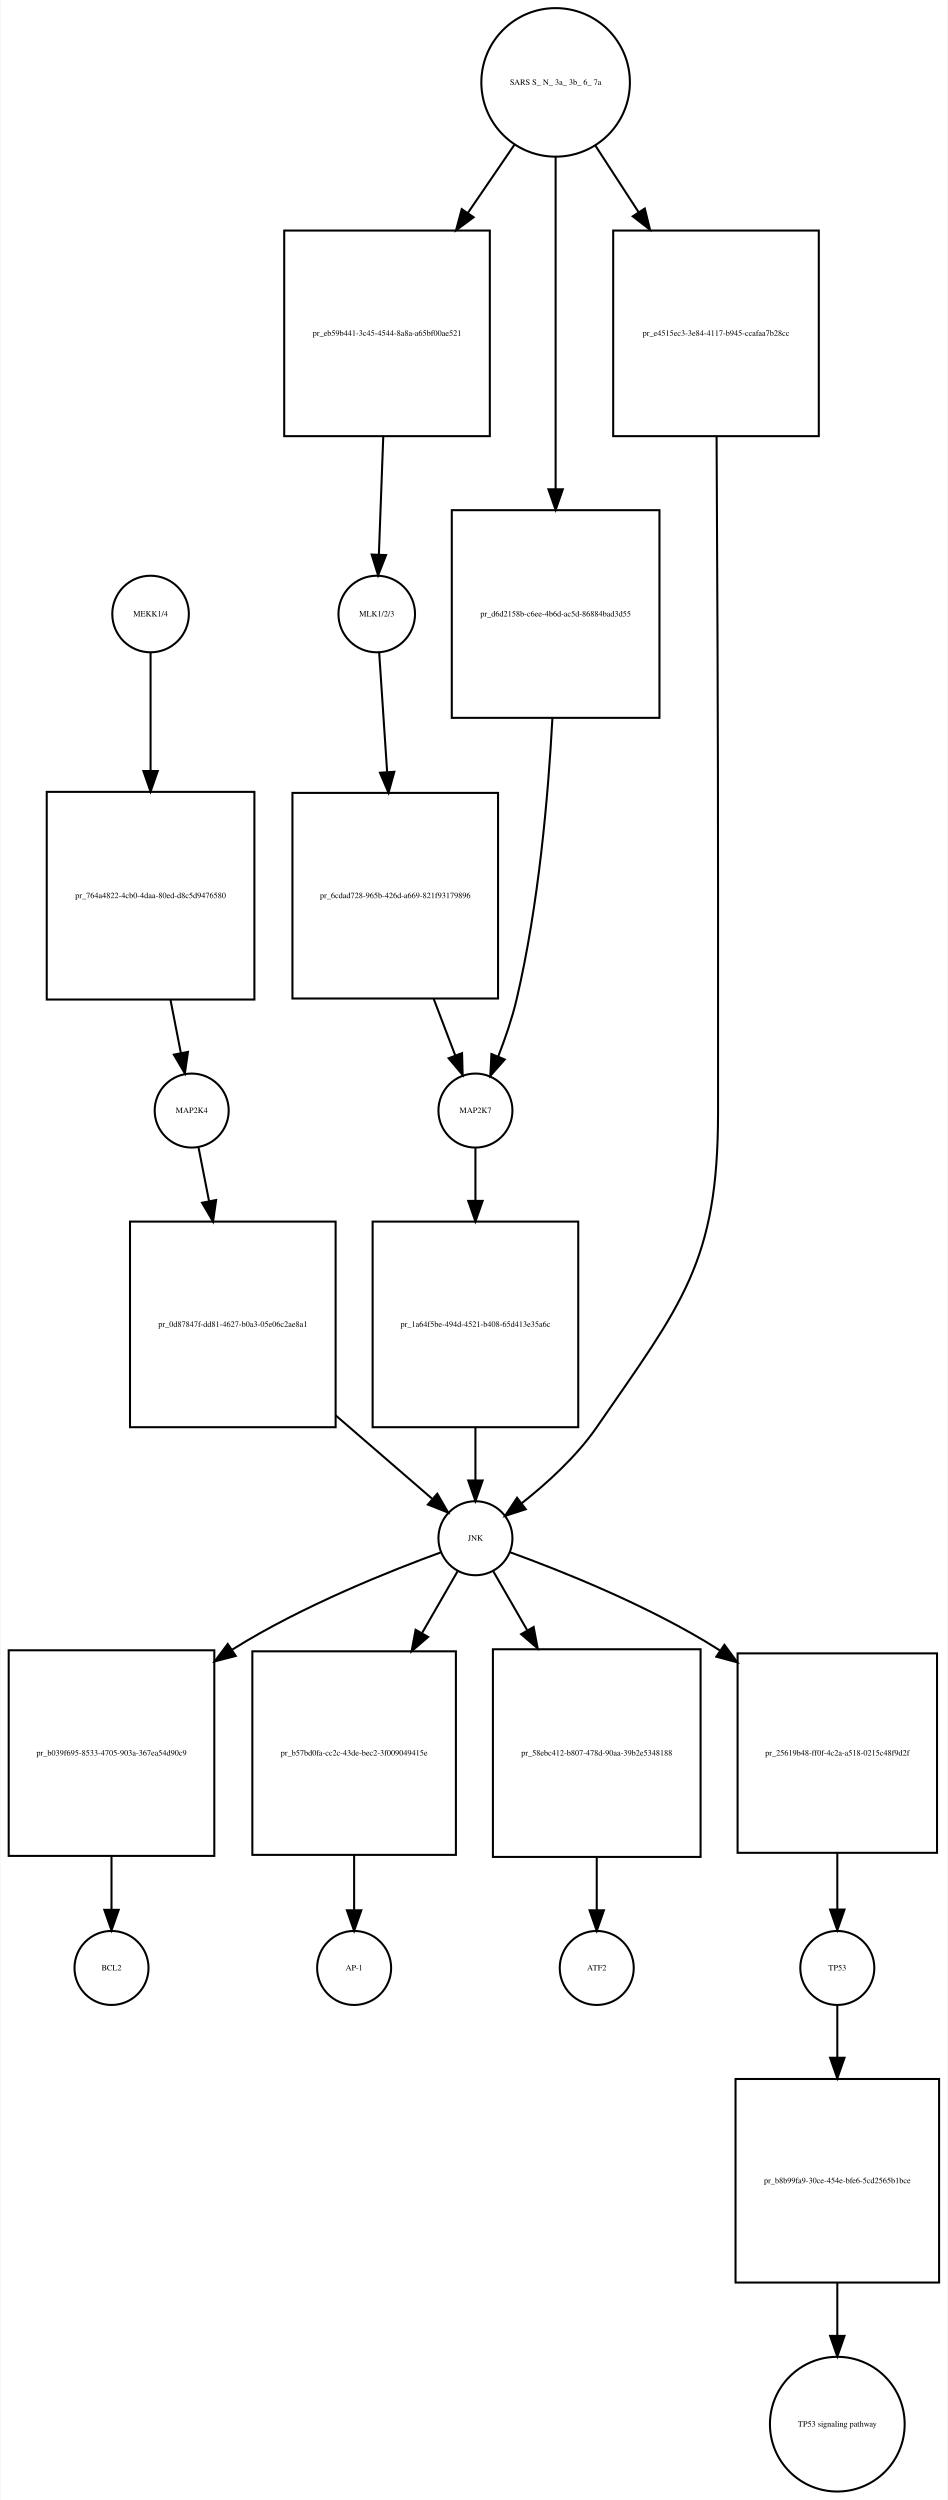
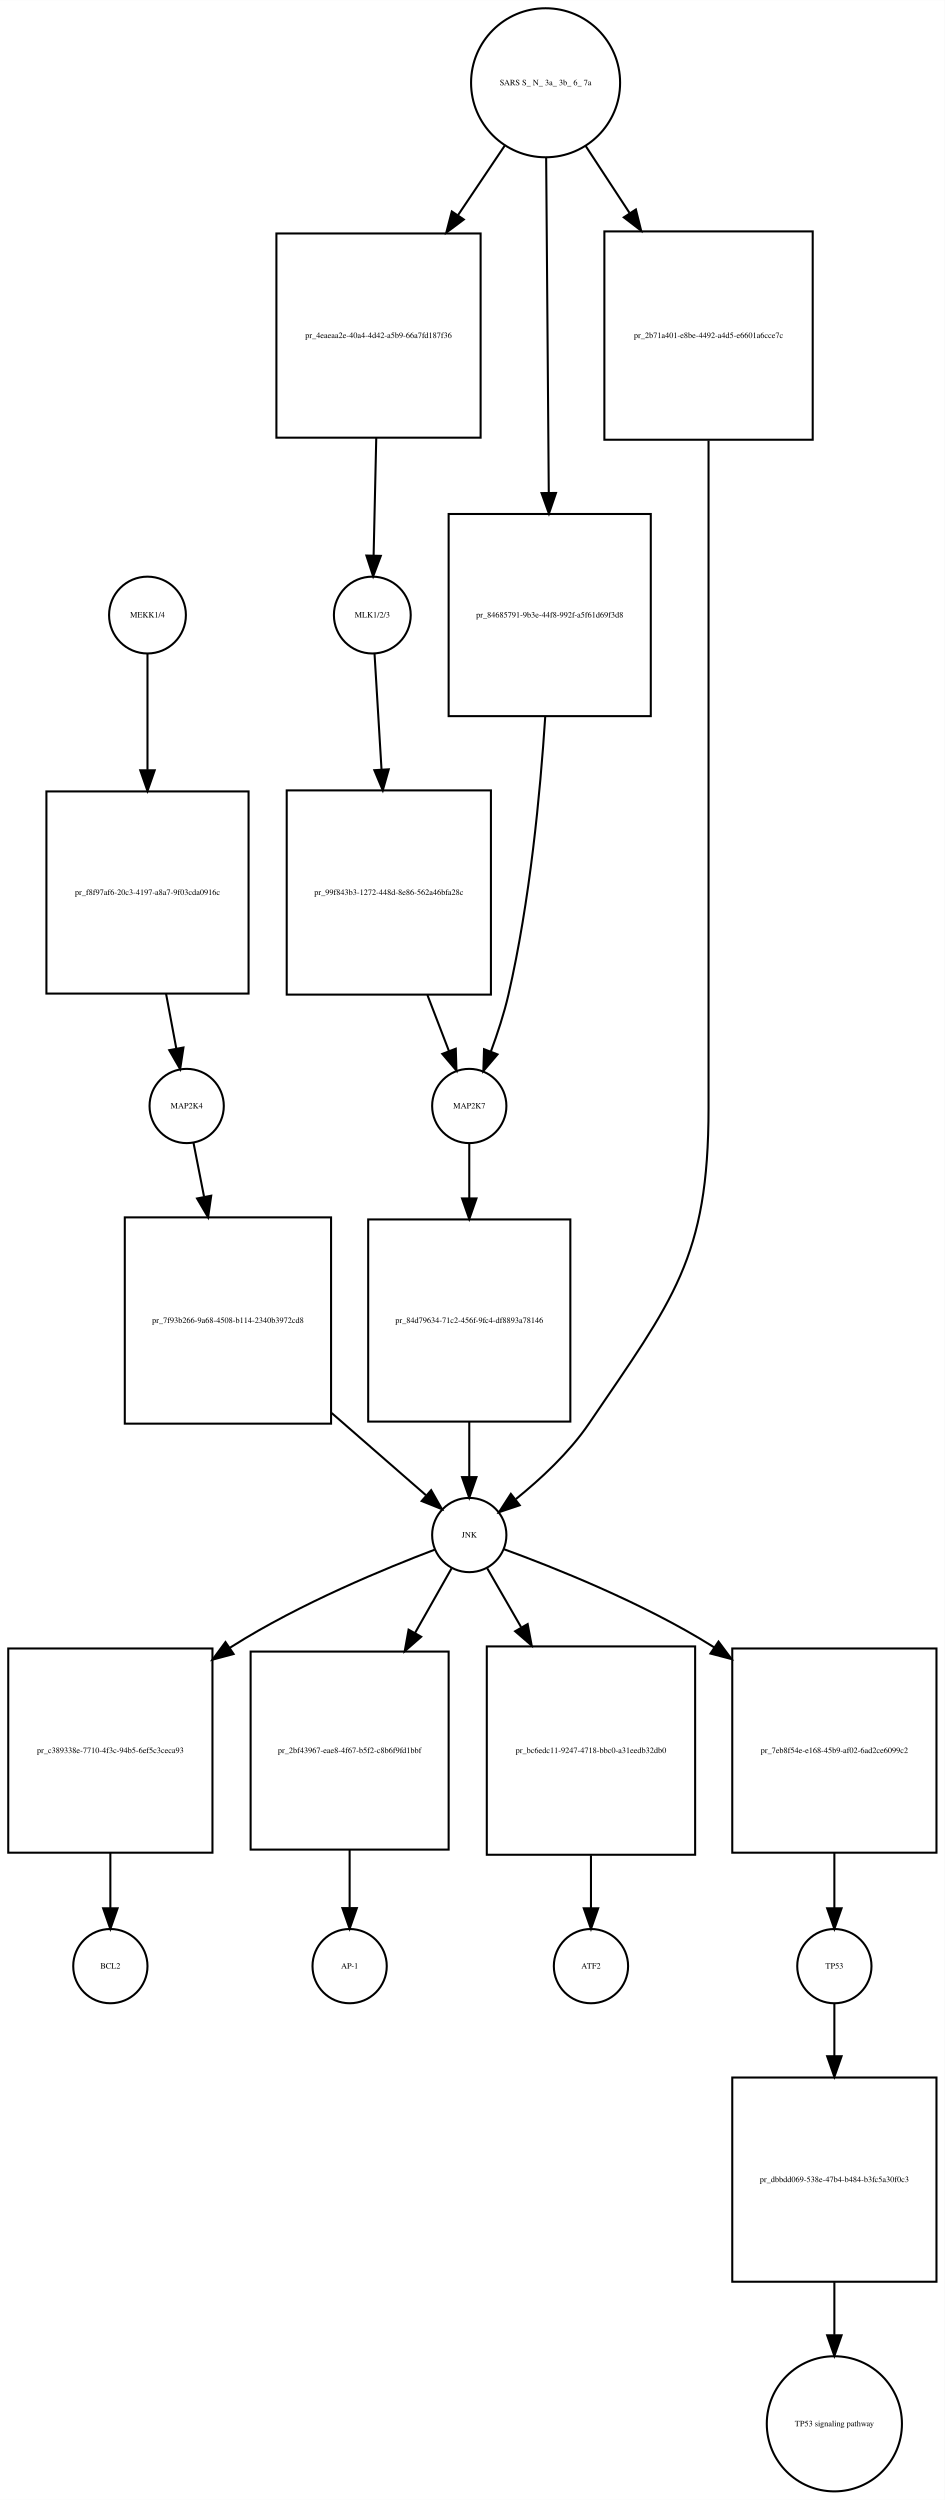
- <svg xmlns="http://www.w3.org/2000/svg" width="461pt" height="1216pt" viewBox="0.00 0.00 460.50 1215.89">
-   <g id="graph0" class="graph" transform="scale(1 1) rotate(0) translate(4 1211.89)">
-     <polygon fill="white" stroke="none" points="-4,4 -4,-1211.89 456.5,-1211.89 456.5,4 -4,4" />
+ <svg xmlns="http://www.w3.org/2000/svg" width="458pt" height="1212pt" viewBox="0.00 0.00 458.00 1211.89">
+   <g id="graph0" class="graph" transform="scale(1 1) rotate(0) translate(4 1207.89)">
+     <polygon fill="white" stroke="none" points="-4,4 -4,-1207.89 454,-1207.89 454,4 -4,4" />
    <g id="node1" class="node">
-       <ellipse fill="none" stroke="black" cx="69" cy="-913.261" rx="18.623" ry="18.623" />
-       <text text-anchor="middle" x="69" y="-912.061" font-family="Times,serif" font-size="4.00">MEKK1/4</text>
+       <ellipse fill="none" stroke="black" cx="67.5" cy="-909.761" rx="18.623" ry="18.623" />
+       <text text-anchor="middle" x="67.5" y="-908.561" font-family="Times,serif" font-size="4.00">MEKK1/4</text>
    </g>
    <g id="node2" class="node">
-       <polygon fill="none" stroke="black" points="119.5,-826.761 18.5,-826.761 18.5,-725.761 119.5,-725.761 119.5,-826.761" />
-       <text text-anchor="middle" x="69" y="-775.061" font-family="Times,serif" font-size="4.00">pr_764a4822-4cb0-4daa-80ed-d8c5d9476580</text>
+       <polygon fill="none" stroke="black" points="116.5,-824.261 18.5,-824.261 18.5,-726.261 116.5,-726.261 116.5,-824.261" />
+       <text text-anchor="middle" x="67.5" y="-774.061" font-family="Times,serif" font-size="4.00">pr_f8f97af6-20c3-4197-a8a7-9f03cda0916c</text>
    </g>
    <g id="edge1" class="edge">
-       <path fill="none" stroke="black" d="M69,-894.612C69,-879.871 69,-857.963 69,-837.055" />
-       <polygon fill="black" stroke="black" points="72.5,-836.907 69,-826.907 65.5,-836.907 72.5,-836.907" />
+       <path fill="none" stroke="black" d="M67.5,-891.166C67.5,-876.653 67.5,-855.196 67.5,-834.742" />
+       <polygon fill="black" stroke="black" points="71,-834.498 67.5,-824.498 64,-834.498 71,-834.498" />
    </g>
    <g id="node3" class="node">
-       <ellipse fill="none" stroke="black" cx="89" cy="-671.761" rx="18" ry="18" />
-       <text text-anchor="middle" x="89" y="-670.561" font-family="Times,serif" font-size="4.00">MAP2K4</text>
+       <ellipse fill="none" stroke="black" cx="86.5" cy="-671.761" rx="18" ry="18" />
+       <text text-anchor="middle" x="86.5" y="-670.561" font-family="Times,serif" font-size="4.00">MAP2K4</text>
    </g>
    <g id="edge2" class="edge">
-       <path fill="none" stroke="black" d="M78.707,-725.512C80.431,-716.675 82.167,-707.779 83.71,-699.875" />
-       <polygon fill="black" stroke="black" points="87.193,-700.296 85.673,-689.811 80.323,-698.955 87.193,-700.296" />
+       <path fill="none" stroke="black" d="M76.499,-726.186C78.207,-717.065 79.936,-707.829 81.465,-699.66" />
+       <polygon fill="black" stroke="black" points="84.941,-700.109 83.341,-689.636 78.061,-698.821 84.941,-700.109" />
    </g>
    <g id="node7" class="node">
-       <polygon fill="none" stroke="black" points="159,-617.761 59,-617.761 59,-517.761 159,-517.761 159,-617.761" />
-       <text text-anchor="middle" x="109" y="-566.561" font-family="Times,serif" font-size="4.00">pr_0d87847f-dd81-4627-b0a3-05e06c2ae8a1</text>
+       <polygon fill="none" stroke="black" points="156.5,-617.761 56.5,-617.761 56.5,-517.761 156.5,-517.761 156.5,-617.761" />
+       <text text-anchor="middle" x="106.5" y="-566.561" font-family="Times,serif" font-size="4.00">pr_7f93b266-9a68-4508-b114-2340b3972cd8</text>
    </g>
    <g id="edge3" class="edge">
-       <path fill="none" stroke="black" d="M92.303,-653.918C93.752,-646.526 95.549,-637.364 97.421,-627.815" />
-       <polygon fill="black" stroke="black" points="100.898,-628.268 99.388,-617.782 94.029,-626.921 100.898,-628.268" />
+       <path fill="none" stroke="black" d="M89.803,-653.918C91.252,-646.526 93.049,-637.364 94.921,-627.815" />
+       <polygon fill="black" stroke="black" points="98.398,-628.268 96.888,-617.782 91.529,-626.921 98.398,-628.268" />
    </g>
    <g id="node4" class="node">
-       <ellipse fill="none" stroke="black" cx="179" cy="-913.261" rx="18.623" ry="18.623" />
-       <text text-anchor="middle" x="179" y="-912.061" font-family="Times,serif" font-size="4.00">MLK1/2/3</text>
+       <ellipse fill="none" stroke="black" cx="176.5" cy="-909.761" rx="18.623" ry="18.623" />
+       <text text-anchor="middle" x="176.5" y="-908.561" font-family="Times,serif" font-size="4.00">MLK1/2/3</text>
    </g>
    <g id="node5" class="node">
-       <polygon fill="none" stroke="black" points="238,-826.261 138,-826.261 138,-726.261 238,-726.261 238,-826.261" />
-       <text text-anchor="middle" x="188" y="-775.061" font-family="Times,serif" font-size="4.00">pr_6cdad728-965b-426d-a669-821f93179896</text>
+       <polygon fill="none" stroke="black" points="234,-824.761 135,-824.761 135,-725.761 234,-725.761 234,-824.761" />
+       <text text-anchor="middle" x="184.5" y="-774.061" font-family="Times,serif" font-size="4.00">pr_99f843b3-1272-448d-8e86-562a46bfa28c</text>
    </g>
    <g id="edge4" class="edge">
-       <path fill="none" stroke="black" d="M180.177,-894.612C181.168,-879.748 182.644,-857.598 184.049,-836.533" />
-       <polygon fill="black" stroke="black" points="187.557,-836.526 184.73,-826.315 180.572,-836.06 187.557,-836.526" />
+       <path fill="none" stroke="black" d="M177.562,-891.166C178.435,-876.713 179.723,-855.374 180.954,-834.996" />
+       <polygon fill="black" stroke="black" points="184.461,-834.981 181.57,-824.788 177.474,-834.559 184.461,-834.981" />
    </g>
    <g id="node6" class="node">
-       <ellipse fill="none" stroke="black" cx="227" cy="-671.761" rx="18" ry="18" />
-       <text text-anchor="middle" x="227" y="-670.561" font-family="Times,serif" font-size="4.00">MAP2K7</text>
+       <ellipse fill="none" stroke="black" cx="223.5" cy="-671.761" rx="18" ry="18" />
+       <text text-anchor="middle" x="223.5" y="-670.561" font-family="Times,serif" font-size="4.00">MAP2K7</text>
    </g>
    <g id="edge5" class="edge">
-       <path fill="none" stroke="black" d="M206.7,-726.112C210.314,-716.615 213.964,-707.022 217.154,-698.64" />
-       <polygon fill="black" stroke="black" points="220.497,-699.694 220.782,-689.103 213.954,-697.205 220.497,-699.694" />
+       <path fill="none" stroke="black" d="M203.2,-725.592C206.814,-716.188 210.464,-706.688 213.654,-698.387" />
+       <polygon fill="black" stroke="black" points="216.962,-699.534 217.282,-688.944 210.428,-697.023 216.962,-699.534" />
    </g>
    <g id="node9" class="node">
-       <polygon fill="none" stroke="black" points="277,-617.761 177,-617.761 177,-517.761 277,-517.761 277,-617.761" />
-       <text text-anchor="middle" x="227" y="-566.561" font-family="Times,serif" font-size="4.00">pr_1a64f5be-494d-4521-b408-65d413e35a6c</text>
+       <polygon fill="none" stroke="black" points="272.5,-616.761 174.5,-616.761 174.5,-518.761 272.5,-518.761 272.5,-616.761" />
+       <text text-anchor="middle" x="223.5" y="-566.561" font-family="Times,serif" font-size="4.00">pr_84d79634-71c2-456f-9fc4-df8893a78146</text>
    </g>
    <g id="edge6" class="edge">
-       <path fill="none" stroke="black" d="M227,-653.458C227,-646.195 227,-637.282 227,-627.995" />
-       <polygon fill="black" stroke="black" points="230.5,-627.831 227,-617.831 223.5,-627.831 230.5,-627.831" />
+       <path fill="none" stroke="black" d="M223.5,-653.458C223.5,-645.949 223.5,-636.676 223.5,-627.05" />
+       <polygon fill="black" stroke="black" points="227,-626.949 223.5,-616.949 220,-626.949 227,-626.949" />
    </g>
    <g id="node8" class="node">
-       <ellipse fill="none" stroke="black" cx="227" cy="-463.761" rx="18" ry="18" />
-       <text text-anchor="middle" x="227" y="-462.561" font-family="Times,serif" font-size="4.00">JNK</text>
+       <ellipse fill="none" stroke="black" cx="223.5" cy="-463.761" rx="18" ry="18" />
+       <text text-anchor="middle" x="223.5" y="-462.561" font-family="Times,serif" font-size="4.00">JNK</text>
    </g>
    <g id="edge7" class="edge">
-       <path fill="none" stroke="black" d="M159.043,-523.504C175.428,-509.34 192.758,-494.36 205.816,-483.073" />
-       <polygon fill="black" stroke="black" points="208.451,-485.421 213.727,-476.234 203.873,-480.126 208.451,-485.421" />
+       <path fill="none" stroke="black" d="M156.798,-522.912C172.852,-508.915 189.748,-494.186 202.518,-483.053" />
+       <polygon fill="black" stroke="black" points="205.026,-485.51 210.264,-476.3 200.426,-480.234 205.026,-485.51" />
    </g>
    <g id="node10" class="node">
-       <polygon fill="none" stroke="black" points="100,-409.261 0,-409.261 0,-309.261 100,-309.261 100,-409.261" />
-       <text text-anchor="middle" x="50" y="-358.061" font-family="Times,serif" font-size="4.00">pr_b039f695-8533-4705-903a-367ea54d90c9</text>
+       <polygon fill="none" stroke="black" points="99,-408.761 0,-408.761 0,-309.761 99,-309.761 99,-408.761" />
+       <text text-anchor="middle" x="49.5" y="-358.061" font-family="Times,serif" font-size="4.00">pr_c389338e-7710-4f3c-94b5-6ef5c3ceca93</text>
    </g>
    <g id="edge8" class="edge">
-       <path fill="none" stroke="black" d="M210.244,-456.913C186.686,-448.326 142.866,-430.998 109,-409.761 108.908,-409.703 108.816,-409.645 108.724,-409.587" />
-       <polygon fill="black" stroke="black" points="110.423,-406.513 100.166,-403.86 106.53,-412.331 110.423,-406.513" />
+       <path fill="none" stroke="black" d="M206.794,-456.686C183.759,-447.955 141.365,-430.593 108.5,-409.761 108.105,-409.51 107.709,-409.257 107.314,-409.002" />
+       <polygon fill="black" stroke="black" points="109.247,-406.084 99.013,-403.344 105.305,-411.869 109.247,-406.084" />
    </g>
    <g id="node12" class="node">
-       <polygon fill="none" stroke="black" points="217.5,-408.761 118.5,-408.761 118.5,-309.761 217.5,-309.761 217.5,-408.761" />
-       <text text-anchor="middle" x="168" y="-358.061" font-family="Times,serif" font-size="4.00">pr_b57bd0fa-cc2c-43de-bec2-3f009049415e</text>
+       <polygon fill="none" stroke="black" points="213.5,-407.261 117.5,-407.261 117.5,-311.261 213.5,-311.261 213.5,-407.261" />
+       <text text-anchor="middle" x="165.5" y="-358.061" font-family="Times,serif" font-size="4.00">pr_2bf43967-eae8-4f67-b5f2-c8b6f9fd1bbf</text>
    </g>
    <g id="edge9" class="edge">
-       <path fill="none" stroke="black" d="M218.294,-447.637C213.59,-439.464 207.45,-428.797 201.084,-417.737" />
-       <polygon fill="black" stroke="black" points="203.975,-415.744 195.953,-408.823 197.908,-419.236 203.975,-415.744" />
+       <path fill="none" stroke="black" d="M214.942,-447.637C210.121,-439.116 203.766,-427.886 197.224,-416.326" />
+       <polygon fill="black" stroke="black" points="200.179,-414.44 192.208,-407.461 194.087,-417.888 200.179,-414.44" />
    </g>
    <g id="node16" class="node">
-       <polygon fill="none" stroke="black" points="336.5,-409.761 235.5,-409.761 235.5,-308.761 336.5,-308.761 336.5,-409.761" />
-       <text text-anchor="middle" x="286" y="-358.061" font-family="Times,serif" font-size="4.00">pr_58ebc412-b807-478d-90aa-39b2e5348188</text>
+       <polygon fill="none" stroke="black" points="333,-409.761 232,-409.761 232,-308.761 333,-308.761 333,-409.761" />
+       <text text-anchor="middle" x="282.5" y="-358.061" font-family="Times,serif" font-size="4.00">pr_bc6edc11-9247-4718-bbc0-a31eedb32db0</text>
    </g>
    <g id="edge10" class="edge">
-       <path fill="none" stroke="black" d="M235.706,-447.637C240.213,-439.806 246.039,-429.685 252.118,-419.123" />
-       <polygon fill="black" stroke="black" points="255.306,-420.601 257.262,-410.188 249.239,-417.109 255.306,-420.601" />
+       <path fill="none" stroke="black" d="M232.206,-447.637C236.713,-439.806 242.539,-429.685 248.618,-419.123" />
+       <polygon fill="black" stroke="black" points="251.806,-420.601 253.762,-410.188 245.739,-417.109 251.806,-420.601" />
    </g>
    <g id="node18" class="node">
-       <polygon fill="none" stroke="black" points="451.5,-407.761 354.5,-407.761 354.5,-310.761 451.5,-310.761 451.5,-407.761" />
-       <text text-anchor="middle" x="403" y="-358.061" font-family="Times,serif" font-size="4.00">pr_25619b48-ff0f-4c2a-a518-0215c48f9d2f</text>
+       <polygon fill="none" stroke="black" points="450,-408.761 351,-408.761 351,-309.761 450,-309.761 450,-408.761" />
+       <text text-anchor="middle" x="400.5" y="-358.061" font-family="Times,serif" font-size="4.00">pr_7eb8f54e-e168-45b9-af02-6ad2ce6099c2</text>
    </g>
    <g id="edge11" class="edge">
-       <path fill="none" stroke="black" d="M243.781,-456.953C267.369,-448.413 311.223,-431.141 345,-409.761 345.294,-409.575 345.587,-409.388 345.881,-409.199" />
-       <polygon fill="black" stroke="black" points="348.096,-411.925 354.383,-403.396 344.15,-406.143 348.096,-411.925" />
+       <path fill="none" stroke="black" d="M240.256,-456.913C263.814,-448.326 307.634,-430.998 341.5,-409.761 341.787,-409.581 342.074,-409.4 342.36,-409.218" />
+       <polygon fill="black" stroke="black" points="344.332,-412.11 350.672,-403.621 340.423,-406.303 344.332,-412.11" />
    </g>
    <g id="edge12" class="edge">
-       <path fill="none" stroke="black" d="M227,-517.554C227,-508.728 227,-499.83 227,-491.919" />
-       <polygon fill="black" stroke="black" points="230.5,-491.844 227,-481.844 223.5,-491.844 230.5,-491.844" />
+       <path fill="none" stroke="black" d="M223.5,-518.748C223.5,-509.55 223.5,-500.223 223.5,-491.967" />
+       <polygon fill="black" stroke="black" points="227,-491.833 223.5,-481.833 220,-491.833 227,-491.833" />
    </g>
    <g id="node11" class="node">
-       <ellipse fill="none" stroke="black" cx="50" cy="-254.761" rx="18" ry="18" />
-       <text text-anchor="middle" x="50" y="-253.561" font-family="Times,serif" font-size="4.00">BCL2</text>
+       <ellipse fill="none" stroke="black" cx="49.5" cy="-254.761" rx="18" ry="18" />
+       <text text-anchor="middle" x="49.5" y="-253.561" font-family="Times,serif" font-size="4.00">BCL2</text>
    </g>
    <g id="edge13" class="edge">
-       <path fill="none" stroke="black" d="M50,-309.112C50,-300.211 50,-291.225 50,-283.231" />
-       <polygon fill="black" stroke="black" points="53.5,-283.045 50,-273.045 46.5,-283.045 53.5,-283.045" />
+       <path fill="none" stroke="black" d="M49.5,-309.712C49.5,-300.502 49.5,-291.175 49.5,-282.925" />
+       <polygon fill="black" stroke="black" points="53,-282.802 49.5,-272.802 46,-282.802 53,-282.802" />
    </g>
    <g id="node13" class="node">
-       <ellipse fill="none" stroke="black" cx="168" cy="-254.761" rx="18" ry="18" />
-       <text text-anchor="middle" x="168" y="-253.561" font-family="Times,serif" font-size="4.00">AP-1</text>
+       <ellipse fill="none" stroke="black" cx="165.5" cy="-254.761" rx="18" ry="18" />
+       <text text-anchor="middle" x="165.5" y="-253.561" font-family="Times,serif" font-size="4.00">AP-1</text>
    </g>
    <g id="edge14" class="edge">
-       <path fill="none" stroke="black" d="M168,-309.712C168,-300.502 168,-291.175 168,-282.925" />
-       <polygon fill="black" stroke="black" points="171.5,-282.802 168,-272.802 164.5,-282.802 171.5,-282.802" />
+       <path fill="none" stroke="black" d="M165.5,-311.211C165.5,-301.59 165.5,-291.77 165.5,-283.12" />
+       <polygon fill="black" stroke="black" points="169,-282.892 165.5,-272.892 162,-282.892 169,-282.892" />
    </g>
    <g id="node14" class="node">
-       <ellipse fill="none" stroke="black" cx="266" cy="-1171.82" rx="36.125" ry="36.125" />
-       <text text-anchor="middle" x="266" y="-1170.62" font-family="Times,serif" font-size="4.00">SARS S_ N_ 3a_ 3b_ 6_ 7a</text>
+       <ellipse fill="none" stroke="black" cx="260.5" cy="-1167.82" rx="36.125" ry="36.125" />
+       <text text-anchor="middle" x="260.5" y="-1166.62" font-family="Times,serif" font-size="4.00">SARS S_ N_ 3a_ 3b_ 6_ 7a</text>
    </g>
    <g id="node15" class="node">
-       <polygon fill="none" stroke="black" points="234,-1099.76 134,-1099.76 134,-999.761 234,-999.761 234,-1099.76" />
-       <text text-anchor="middle" x="184" y="-1048.56" font-family="Times,serif" font-size="4.00">pr_eb59b441-3c45-4544-8a8a-a65bf00ae521</text>
+       <polygon fill="none" stroke="black" points="229,-1094.76 130,-1094.76 130,-995.761 229,-995.761 229,-1094.76" />
+       <text text-anchor="middle" x="179.5" y="-1044.06" font-family="Times,serif" font-size="4.00">pr_4eaeaa2e-40a4-4d42-a5b9-66a7fd187f36</text>
    </g>
    <g id="edge15" class="edge">
-       <path fill="none" stroke="black" d="M245.941,-1141.45C239.073,-1131.4 231.134,-1119.77 223.279,-1108.27" />
-       <polygon fill="black" stroke="black" points="226.121,-1106.23 217.591,-1099.94 220.341,-1110.18 226.121,-1106.23" />
+       <path fill="none" stroke="black" d="M240.685,-1137.33C233.826,-1127.12 225.885,-1115.3 218.041,-1103.63" />
+       <polygon fill="black" stroke="black" points="220.847,-1101.53 212.365,-1095.18 215.036,-1105.43 220.847,-1101.53" />
    </g>
    <g id="node22" class="node">
-       <polygon fill="none" stroke="black" points="316.5,-963.761 215.5,-963.761 215.5,-862.761 316.5,-862.761 316.5,-963.761" />
-       <text text-anchor="middle" x="266" y="-912.061" font-family="Times,serif" font-size="4.00">pr_d6d2158b-c6ee-4b6d-ac5d-86884bad3d55</text>
+       <polygon fill="none" stroke="black" points="311.5,-958.761 213.5,-958.761 213.5,-860.761 311.5,-860.761 311.5,-958.761" />
+       <text text-anchor="middle" x="262.5" y="-908.561" font-family="Times,serif" font-size="4.00">pr_84685791-9b3e-44f8-992f-a5f61d69f3d8</text>
    </g>
    <g id="edge16" class="edge">
-       <path fill="none" stroke="black" d="M266,-1135.69C266,-1094.09 266,-1024.14 266,-973.982" />
-       <polygon fill="black" stroke="black" points="269.5,-973.914 266,-963.914 262.5,-973.914 269.5,-973.914" />
+       <path fill="none" stroke="black" d="M260.774,-1131.76C261.101,-1089.85 261.654,-1019.13 262.045,-968.98" />
+       <polygon fill="black" stroke="black" points="265.545,-968.953 262.124,-958.925 258.546,-968.898 265.545,-968.953" />
    </g>
    <g id="node23" class="node">
-       <polygon fill="none" stroke="black" points="394,-1099.76 294,-1099.76 294,-999.761 394,-999.761 394,-1099.76" />
-       <text text-anchor="middle" x="344" y="-1048.56" font-family="Times,serif" font-size="4.00">pr_e4515ec3-3e84-4117-b945-ccafaa7b28cc</text>
+       <polygon fill="none" stroke="black" points="390,-1095.76 289,-1095.76 289,-994.761 390,-994.761 390,-1095.76" />
+       <text text-anchor="middle" x="339.5" y="-1044.06" font-family="Times,serif" font-size="4.00">pr_2b71a401-e8be-4492-a4d5-e6601a6cce7c</text>
    </g>
    <g id="edge17" class="edge">
-       <path fill="none" stroke="black" d="M285.281,-1141.15C291.68,-1131.3 299.04,-1119.97 306.338,-1108.73" />
-       <polygon fill="black" stroke="black" points="309.376,-1110.48 311.889,-1100.19 303.506,-1106.67 309.376,-1110.48" />
+       <path fill="none" stroke="black" d="M279.826,-1137.33C286.305,-1127.44 293.774,-1116.04 301.188,-1104.73" />
+       <polygon fill="black" stroke="black" points="304.275,-1106.4 306.829,-1096.12 298.42,-1102.57 304.275,-1106.4" />
    </g>
    <g id="edge18" class="edge">
-       <path fill="none" stroke="black" d="M182.167,-999.442C181.449,-980.13 180.652,-958.691 180.037,-942.152" />
-       <polygon fill="black" stroke="black" points="183.531,-941.926 179.662,-932.063 176.536,-942.186 183.531,-941.926" />
+       <path fill="none" stroke="black" d="M178.408,-995.687C177.977,-976.484 177.497,-955.108 177.126,-938.606" />
+       <polygon fill="black" stroke="black" points="180.623,-938.456 176.899,-928.537 173.625,-938.613 180.623,-938.456" />
    </g>
    <g id="node17" class="node">
-       <ellipse fill="none" stroke="black" cx="286" cy="-254.761" rx="18" ry="18" />
-       <text text-anchor="middle" x="286" y="-253.561" font-family="Times,serif" font-size="4.00">ATF2</text>
+       <ellipse fill="none" stroke="black" cx="282.5" cy="-254.761" rx="18" ry="18" />
+       <text text-anchor="middle" x="282.5" y="-253.561" font-family="Times,serif" font-size="4.00">ATF2</text>
    </g>
    <g id="edge19" class="edge">
-       <path fill="none" stroke="black" d="M286,-308.512C286,-299.675 286,-290.779 286,-282.875" />
-       <polygon fill="black" stroke="black" points="289.5,-282.811 286,-272.811 282.5,-282.811 289.5,-282.811" />
+       <path fill="none" stroke="black" d="M282.5,-308.512C282.5,-299.675 282.5,-290.779 282.5,-282.875" />
+       <polygon fill="black" stroke="black" points="286,-282.811 282.5,-272.811 279,-282.811 286,-282.811" />
    </g>
    <g id="node19" class="node">
-       <ellipse fill="none" stroke="black" cx="403" cy="-254.761" rx="18" ry="18" />
-       <text text-anchor="middle" x="403" y="-253.561" font-family="Times,serif" font-size="4.00">TP53</text>
+       <ellipse fill="none" stroke="black" cx="400.5" cy="-254.761" rx="18" ry="18" />
+       <text text-anchor="middle" x="400.5" y="-253.561" font-family="Times,serif" font-size="4.00">TP53</text>
    </g>
    <g id="edge20" class="edge">
-       <path fill="none" stroke="black" d="M403,-310.612C403,-301.201 403,-291.628 403,-283.17" />
-       <polygon fill="black" stroke="black" points="406.5,-283.149 403,-273.149 399.5,-283.149 406.5,-283.149" />
+       <path fill="none" stroke="black" d="M400.5,-309.712C400.5,-300.502 400.5,-291.175 400.5,-282.925" />
+       <polygon fill="black" stroke="black" points="404,-282.802 400.5,-272.802 397,-282.802 404,-282.802" />
    </g>
    <g id="node20" class="node">
-       <polygon fill="none" stroke="black" points="452.5,-200.761 353.5,-200.761 353.5,-101.761 452.5,-101.761 452.5,-200.761" />
-       <text text-anchor="middle" x="403" y="-150.061" font-family="Times,serif" font-size="4.00">pr_b8b99fa9-30ce-454e-bfe6-5cd2565b1bce</text>
+       <polygon fill="none" stroke="black" points="450,-200.761 351,-200.761 351,-101.761 450,-101.761 450,-200.761" />
+       <text text-anchor="middle" x="400.5" y="-150.061" font-family="Times,serif" font-size="4.00">pr_dbbdd069-538e-47b4-b484-b3fc5a30f0c3</text>
    </g>
    <g id="edge21" class="edge">
-       <path fill="none" stroke="black" d="M403,-236.543C403,-229.316 403,-220.446 403,-211.204" />
-       <polygon fill="black" stroke="black" points="406.5,-211.09 403,-201.09 399.5,-211.09 406.5,-211.09" />
+       <path fill="none" stroke="black" d="M400.5,-236.543C400.5,-229.316 400.5,-220.446 400.5,-211.204" />
+       <polygon fill="black" stroke="black" points="404,-211.09 400.5,-201.09 397,-211.09 404,-211.09" />
    </g>
    <g id="node21" class="node">
-       <ellipse fill="none" stroke="black" cx="403" cy="-32.88" rx="32.761" ry="32.761" />
-       <text text-anchor="middle" x="403" y="-31.68" font-family="Times,serif" font-size="4.00">TP53 signaling pathway</text>
+       <ellipse fill="none" stroke="black" cx="400.5" cy="-32.88" rx="32.761" ry="32.761" />
+       <text text-anchor="middle" x="400.5" y="-31.68" font-family="Times,serif" font-size="4.00">TP53 signaling pathway</text>
    </g>
    <g id="edge22" class="edge">
-       <path fill="none" stroke="black" d="M403,-101.579C403,-93.083 403,-84.309 403,-76.007" />
-       <polygon fill="black" stroke="black" points="406.5,-75.802 403,-65.802 399.5,-75.802 406.5,-75.802" />
+       <path fill="none" stroke="black" d="M400.5,-101.579C400.5,-93.083 400.5,-84.309 400.5,-76.007" />
+       <polygon fill="black" stroke="black" points="404,-75.802 400.5,-65.802 397,-75.802 404,-75.802" />
    </g>
    <g id="edge23" class="edge">
-       <path fill="none" stroke="black" d="M264.438,-862.6C262.408,-824.688 257.738,-771.38 247,-725.761 244.83,-716.541 241.462,-706.757 238.104,-698.138" />
-       <polygon fill="black" stroke="black" points="241.256,-696.598 234.24,-688.659 234.774,-699.24 241.256,-696.598" />
+       <path fill="none" stroke="black" d="M260.326,-860.466C257.908,-823.267 252.873,-770.763 242.5,-725.761 240.385,-716.587 237.173,-706.814 233.987,-698.192" />
+       <polygon fill="black" stroke="black" points="237.192,-696.774 230.328,-688.703 230.661,-699.292 237.192,-696.774" />
    </g>
    <g id="edge24" class="edge">
-       <path fill="none" stroke="black" d="M344.289,-999.714C344.585,-945.34 345,-855.035 345,-777.261 345,-777.261 345,-777.261 345,-670.761 345,-597.88 327.361,-577.768 286,-517.761 276.096,-503.391 261.536,-490.259 249.358,-480.66" />
-       <polygon fill="black" stroke="black" points="251.474,-477.873 241.395,-474.609 247.239,-483.446 251.474,-477.873" />
+       <path fill="none" stroke="black" d="M339.5,-994.373C339.5,-940.553 339.5,-852.334 339.5,-776.261 339.5,-776.261 339.5,-776.261 339.5,-670.761 339.5,-598.039 322.344,-577.929 281.5,-517.761 271.945,-503.685 257.932,-490.744 246.074,-481.173" />
+       <polygon fill="black" stroke="black" points="247.959,-478.205 237.915,-474.832 243.663,-483.732 247.959,-478.205" />
    </g>
  </g>
</svg>
